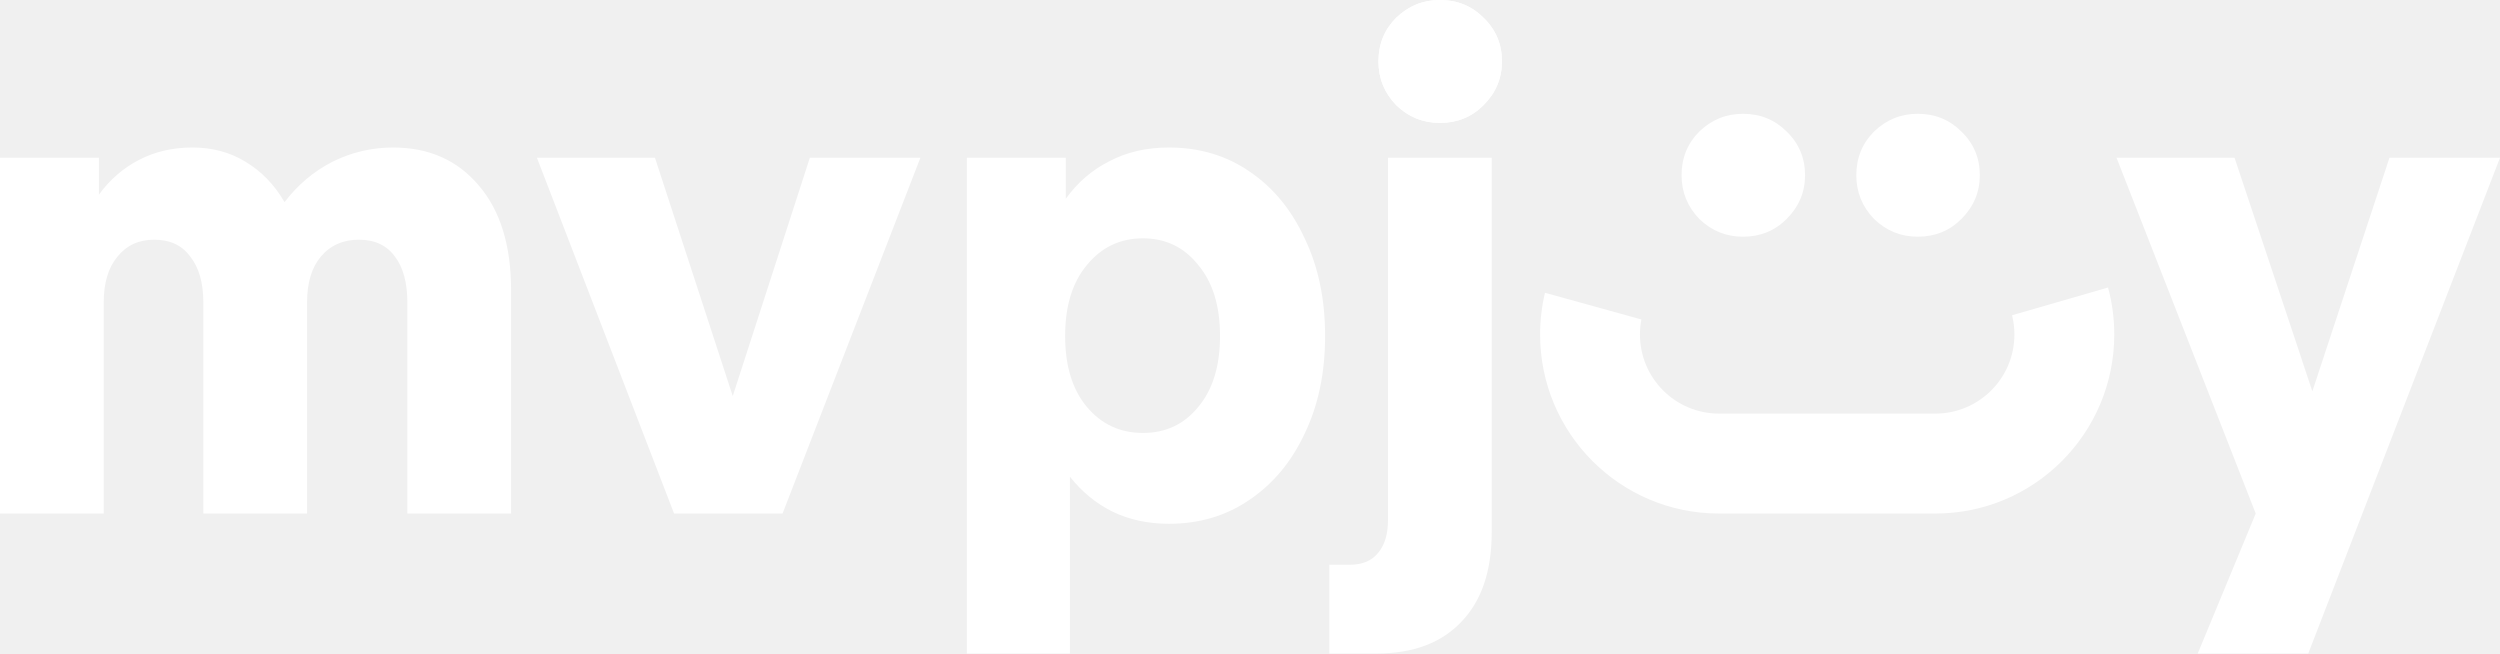
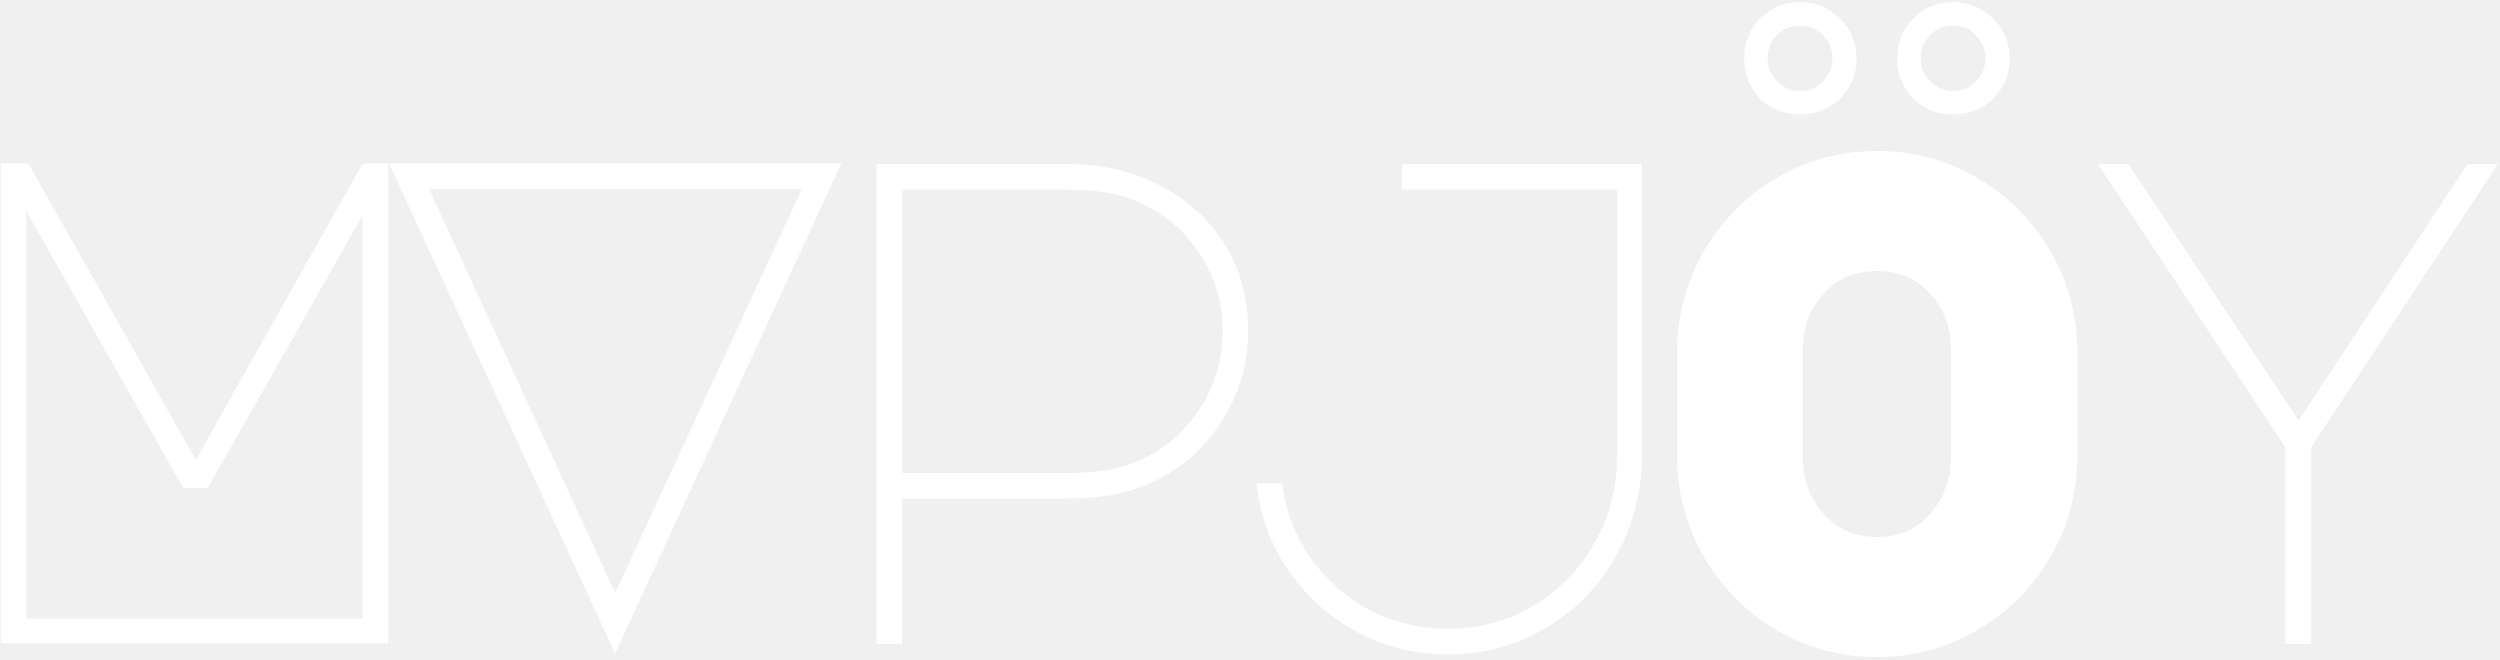
- <svg xmlns="http://www.w3.org/2000/svg" width="482" height="126" fill="none">
-   <path d="M0 99.009V30.414h19.076v7.11c2.105-2.897 4.692-5.135 7.762-6.715 3.07-1.58 6.49-2.37 10.261-2.37 3.859 0 7.279.922 10.261 2.765 3.07 1.843 5.569 4.433 7.499 7.768 2.543-3.335 5.613-5.925 9.209-7.768 3.684-1.843 7.586-2.765 11.709-2.765 6.929 0 12.454 2.458 16.576 7.373 4.122 4.828 6.183 11.542 6.183 20.144v43.053H78.539V58.326c0-3.774-.789-6.715-2.368-8.821-1.579-2.194-3.903-3.292-6.972-3.292-3.07 0-5.525 1.097-7.367 3.292-1.754 2.107-2.631 5.047-2.631 8.821v40.683H39.204V58.326c0-3.774-.833-6.715-2.499-8.821-1.579-2.194-3.903-3.292-6.973-3.292-2.982 0-5.35 1.097-7.104 3.292-1.754 2.107-2.631 5.047-2.631 8.821v40.683H0ZM150.877 99.009H129.96l-26.443-68.596h22.759l14.997 45.95 14.866-45.95h21.312l-26.574 68.596ZM186.414 126V30.414h19.075v7.9c2.28-3.16 5.087-5.574 8.42-7.241 3.332-1.756 7.148-2.633 11.445-2.633 5.876 0 11.051 1.536 15.524 4.608 4.56 3.072 8.112 7.373 10.656 12.903 2.631 5.442 3.946 11.718 3.946 18.828 0 7.11-1.315 13.386-3.946 18.828-2.544 5.442-6.096 9.699-10.656 12.771-4.473 3.072-9.648 4.608-15.524 4.608-4.034 0-7.674-.79-10.919-2.37-3.157-1.58-5.876-3.818-8.156-6.715V126h-19.865Zm33.941-42.527c4.385 0 7.937-1.668 10.656-5.003 2.807-3.335 4.21-7.9 4.21-13.693s-1.403-10.357-4.21-13.693c-2.719-3.423-6.271-5.135-10.656-5.135-4.385 0-7.981 1.712-10.788 5.135-2.806 3.336-4.209 7.9-4.209 13.693s1.403 10.357 4.209 13.693c2.807 3.335 6.403 5.003 10.788 5.003ZM277.606 23.699c-3.245 0-6.051-1.141-8.419-3.423-2.28-2.37-3.421-5.179-3.421-8.426 0-3.335 1.141-6.144 3.421-8.426C271.555 1.141 274.361 0 277.606 0c3.333 0 6.14 1.141 8.42 3.423 2.368 2.282 3.552 5.091 3.552 8.426 0 3.248-1.184 6.056-3.552 8.426-2.28 2.282-5.087 3.423-8.42 3.423ZM256.294 126v-17.116h3.947c2.456 0 4.298-.79 5.525-2.37 1.228-1.492 1.842-3.599 1.842-6.32V30.414h19.997v72.15c0 7.461-1.93 13.21-5.789 17.248-3.859 4.125-9.34 6.188-16.444 6.188h-9.078ZM423.721 126l11.182-26.991-26.837-68.596h22.759l14.997 45.028 14.866-45.028H482L445.033 126h-21.312Z" fill="#fff" />
-   <path d="M269.187 20.276c2.368 2.282 5.174 3.423 8.419 3.423 3.333 0 6.14-1.141 8.42-3.423 2.368-2.37 3.552-5.179 3.552-8.426 0-3.335-1.184-6.144-3.552-8.426C283.746 1.141 280.939 0 277.606 0c-3.245 0-6.051 1.141-8.419 3.423-2.28 2.282-3.421 5.091-3.421 8.426 0 3.248 1.141 6.056 3.421 8.426ZM316.458 61.592l-18.586-5.145c-.615 2.58-.941 5.272-.941 8.041 0 19.065 15.443 34.521 34.493 34.521h41.713c19.05 0 34.494-15.456 34.494-34.521 0-3.133-.418-6.169-1.199-9.055l-18.506 5.35c.295 1.186.452 2.427.452 3.705 0 8.424-6.823 15.254-15.241 15.254h-41.713c-8.417 0-15.241-6.829-15.241-15.254 0-.99.094-1.958.275-2.896ZM327.625 42.215c2.368 2.282 5.175 3.423 8.42 3.423 3.333 0 6.139-1.141 8.419-3.423 2.368-2.37 3.552-5.179 3.552-8.426 0-3.335-1.184-6.144-3.552-8.426-2.28-2.282-5.086-3.423-8.419-3.423-3.245 0-6.052 1.141-8.42 3.423-2.28 2.282-3.42 5.091-3.42 8.426 0 3.248 1.14 6.056 3.42 8.426ZM361.316 42.215c2.368 2.282 5.175 3.423 8.42 3.423 3.333 0 6.139-1.141 8.42-3.423 2.368-2.37 3.552-5.179 3.552-8.426 0-3.335-1.184-6.144-3.552-8.426-2.281-2.282-5.087-3.423-8.42-3.423-3.245 0-6.052 1.141-8.42 3.423-2.28 2.282-3.42 5.091-3.42 8.426 0 3.248 1.14 6.056 3.42 8.426Z" fill="#fff" />
+ <svg xmlns="http://www.w3.org/2000/svg" width="660" height="174" viewBox="0 0 660 174" fill="none">
+   <path d="M561.881 43.328L606.835 111.032L651.425 43.328H659.433L610.111 118.13V170H603.377V118.13L553.873 43.328H561.881Z" fill="white" />
+   <path d="M442.811 92.65C442.811 83.186 445.177 74.389 449.909 66.26C454.641 58.131 461.011 51.7 469.019 46.968C477.148 42.236 486.005 39.87 495.591 39.87C505.176 39.87 513.973 42.236 521.981 46.968C530.11 51.7 536.541 58.131 541.273 66.26C546.005 74.389 548.371 83.186 548.371 92.65V120.678C548.371 130.142 546.005 138.939 541.273 147.068C536.541 155.197 530.11 161.628 521.981 166.36C513.973 171.092 505.176 173.458 495.591 173.458C486.005 173.458 477.148 171.092 469.019 166.36C461.011 161.628 454.641 155.197 449.909 147.068C445.177 138.939 442.811 130.142 442.811 120.678V92.65ZM475.935 120.678C475.935 126.502 477.755 131.477 481.395 135.602C485.035 139.727 489.767 141.79 495.591 141.79C501.293 141.79 505.965 139.727 509.605 135.602C513.245 131.477 515.065 126.502 515.065 120.678V92.468C515.065 86.523 513.245 81.548 509.605 77.544C505.965 73.54 501.293 71.538 495.591 71.538C489.767 71.538 485.035 73.54 481.395 77.544C477.755 81.548 475.935 86.523 475.935 92.468V120.678ZM475.207 0.558C479.332 0.558 482.851 2.014 485.763 4.926C488.675 7.838 490.131 11.357 490.131 15.482C490.131 19.607 488.675 23.126 485.763 26.038C482.851 28.829 479.332 30.224 475.207 30.224C471.081 30.224 467.563 28.829 464.651 26.038C461.86 23.126 460.465 19.607 460.465 15.482C460.465 11.357 461.86 7.838 464.651 4.926C467.563 2.014 471.081 0.558 475.207 0.558ZM515.611 30.224C511.485 30.224 507.967 28.829 505.055 26.038C502.264 23.126 500.869 19.607 500.869 15.482C500.869 11.357 502.264 7.838 505.055 4.926C507.967 2.014 511.485 0.558 515.611 0.558C519.736 0.558 523.255 2.014 526.167 4.926C529.079 7.838 530.535 11.357 530.535 15.482C530.535 19.607 529.079 23.126 526.167 26.038C523.255 28.829 519.736 30.224 515.611 30.224ZM475.207 24.036C477.633 24.036 479.635 23.187 481.213 21.488C482.911 19.789 483.761 17.787 483.761 15.482C483.761 13.055 482.911 10.993 481.213 9.294C479.635 7.595 477.633 6.746 475.207 6.746C472.78 6.746 470.717 7.595 469.019 9.294C467.441 10.993 466.653 13.055 466.653 15.482C466.653 17.787 467.502 19.789 469.201 21.488C470.899 23.187 472.901 24.036 475.207 24.036ZM515.611 6.746C513.184 6.746 511.121 7.595 509.423 9.294C507.845 10.993 507.057 13.055 507.057 15.482C507.057 17.787 507.906 19.789 509.605 21.488C511.303 23.187 513.305 24.036 515.611 24.036C518.037 24.036 520.039 23.187 521.617 21.488C523.315 19.789 524.165 17.787 524.165 15.482C524.165 13.055 523.315 10.993 521.617 9.294C520.039 7.595 518.037 6.746 515.611 6.746Z" fill="white" />
+   <path d="M382.344 172.73C373.729 172.73 365.721 170.789 358.32 166.906C350.919 162.902 344.852 157.442 340.12 150.526C335.388 143.61 332.597 135.966 331.748 127.594H338.482C339.331 134.753 341.819 141.305 345.944 147.25C350.069 153.074 355.287 157.685 361.596 161.082C368.027 164.358 374.943 165.996 382.344 165.996C390.473 165.996 397.935 163.994 404.73 159.99C411.525 155.986 416.924 150.465 420.928 143.428C424.932 136.391 426.934 128.504 426.934 119.768V50.062H370.15V43.328H433.486V119.768C433.486 129.717 431.181 138.757 426.57 146.886C422.081 154.894 415.893 161.203 408.006 165.814C400.241 170.425 391.687 172.73 382.344 172.73Z" fill="white" />
+   <path d="M238.157 170H231.423V43.328H282.383C290.877 43.328 298.703 45.148 305.861 48.788C313.141 52.428 318.905 57.585 323.151 64.258C327.398 70.931 329.521 78.636 329.521 87.372C329.521 95.744 327.337 103.449 322.969 110.486C318.723 117.523 312.899 122.923 305.497 126.684C299.067 129.96 291.362 131.598 282.383 131.598H238.157V170ZM238.157 124.864H282.383C290.149 124.864 296.519 123.651 301.493 121.224C307.924 118.191 313.081 113.641 316.963 107.574C320.846 101.507 322.787 94.773 322.787 87.372C322.787 80.092 320.846 73.419 316.963 67.352C313.081 61.285 307.863 56.735 301.311 53.702C296.337 51.275 290.027 50.062 282.383 50.062H238.157V124.864Z" fill="white" />
+   <path d="M102.707 43.146H222.099L162.403 172.548L102.707 43.146ZM162.403 156.532L211.725 49.88H113.263L162.403 156.532Z" fill="white" />
+   <path d="M0.198 43.146H7.478L51.704 121.406L95.748 43.146H102.482V169.818H0.198V43.146ZM6.932 163.266H95.748V56.796L54.798 128.868H48.428L6.932 55.704V163.266Z" fill="white" />
</svg>
